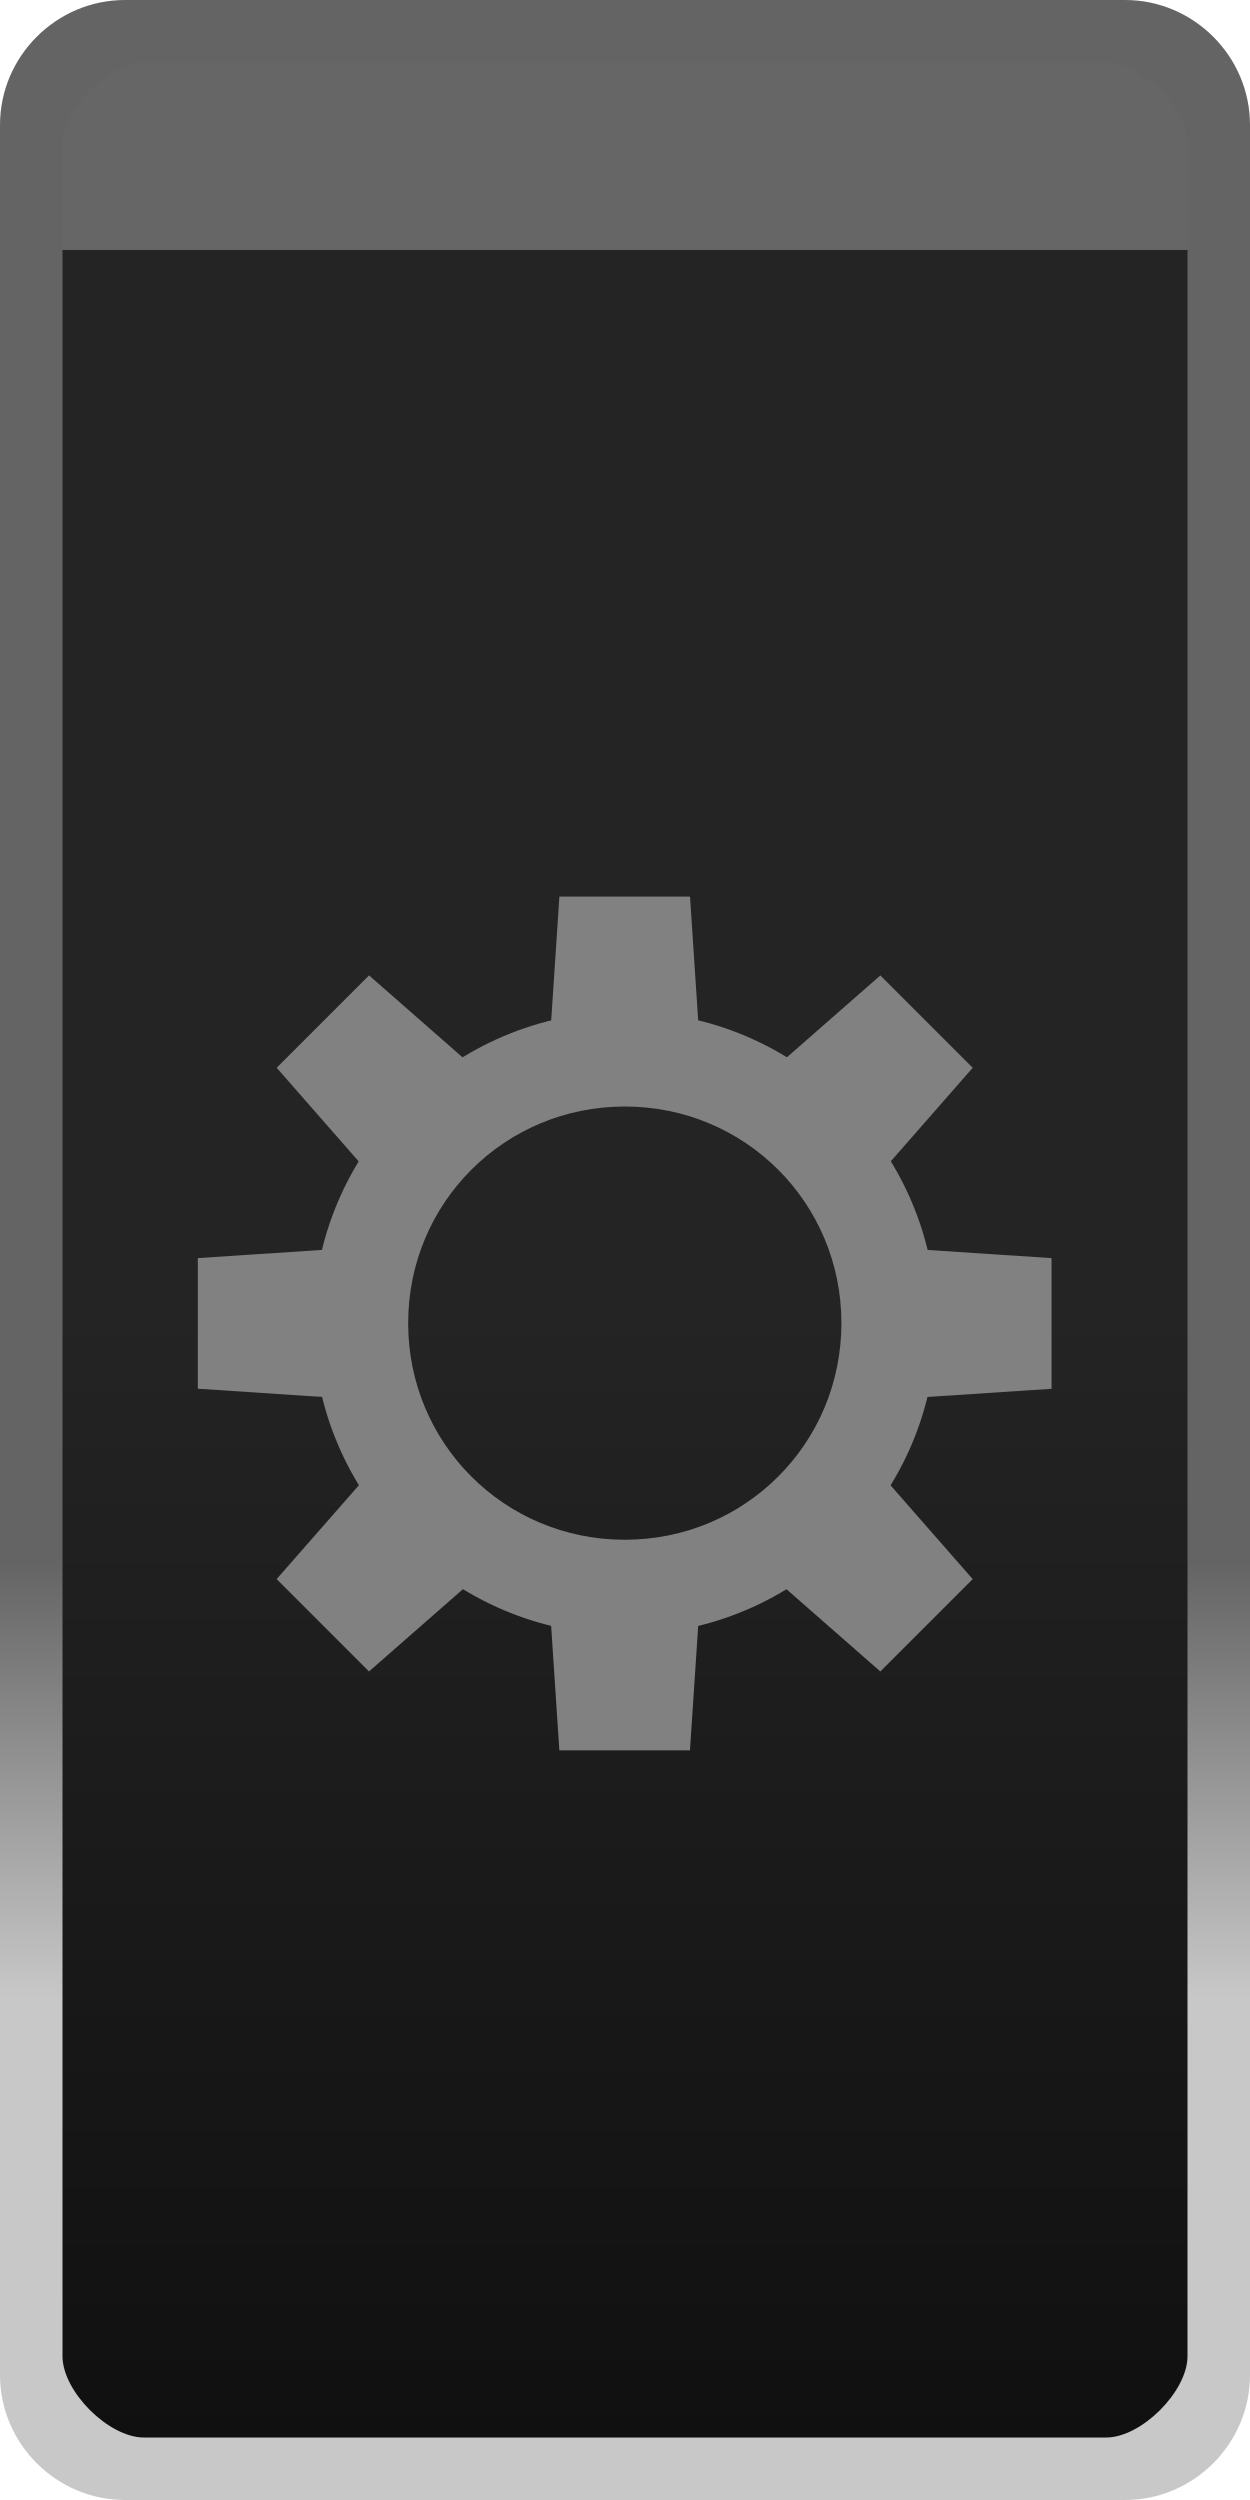
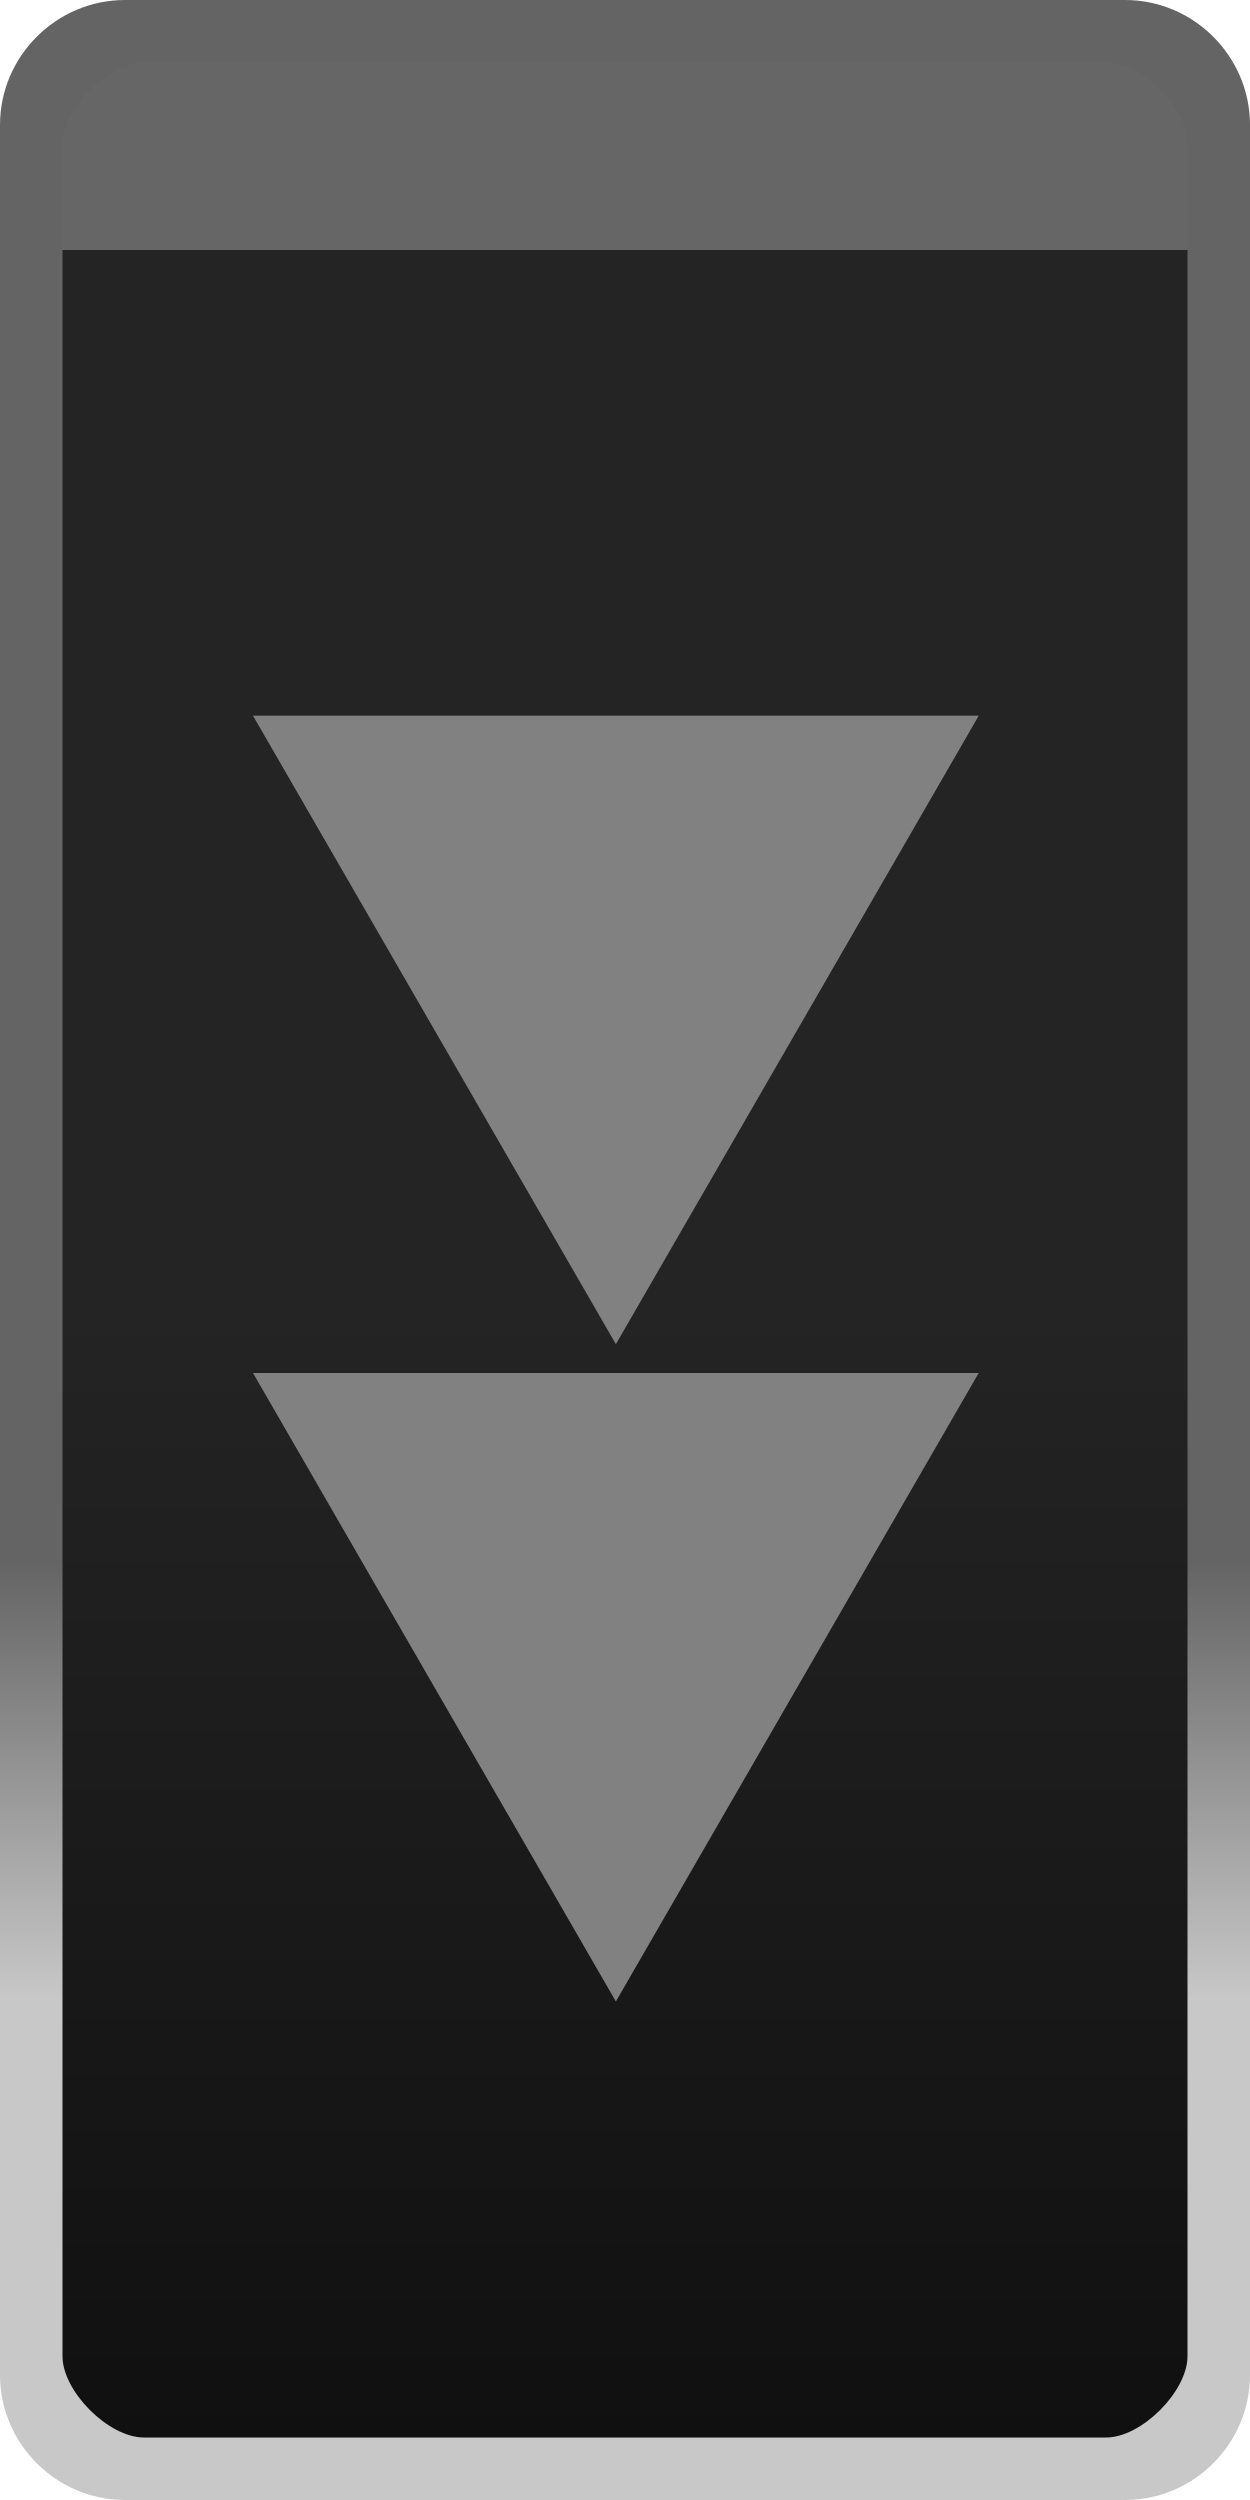
<svg xmlns="http://www.w3.org/2000/svg" id="svg24" width="20" height="40" version="1.1">
  <defs id="defs12">
    <linearGradient id="b" x1="13" x2="13" y1="1027.4" y2="1049.4" gradientTransform="matrix(1.4783 0 0 .82609 -.2391 -827.81)" gradientUnits="userSpaceOnUse">
      <stop id="stop2" stop-color="#242424" offset="0" />
      <stop id="stop4" stop-color="#101010" offset="1" />
    </linearGradient>
    <linearGradient id="a" x1="20" x2="20" y1="1042.4" y2="1035.4" gradientTransform="translate(-2,-1010.4)" gradientUnits="userSpaceOnUse">
      <stop id="stop7" stop-color="#c8c8c8" offset="0" />
      <stop id="stop9" stop-color="#646464" offset="1" />
    </linearGradient>
  </defs>
  <path id="path14" d="m2.5.5 15-2.5e-5c1.108-1.85e-6 2 .892 2 2v35c0 1.108-.892 2-2 2l-15 2.5e-5c-1.108 2e-6-2-.892-2-2v-35c0-1.108.892-2 2-2z" color="#000000" fill="url(#b)" />
  <path id="path16" d="m2.5.5c-1.099 0-2 .901-2 2v1.5h19v-1.5c0-1.099-.901-2-2-2z" color="#000000" fill="#666" style="text-decoration-line:none;text-indent:0;text-transform:none" />
  <path id="path18" d="m2 0c-1.099 0-2 .901-2 2v36c0 1.099.901 2 2 2h16c1.099 0 2-.901 2-2v-36c0-1.099-.901-2-2-2zm.3 1h15.4c.563 0 1.3.737 1.3 1.3v35.4c0 .563-.737 1.3-1.3 1.3h-15.4c-.563 0-1.3-.737-1.3-1.3v-35.4c0-.563.737-1.3 1.3-1.3z" color="#000000" fill="url(#a)" style="text-decoration-line:none;text-indent:0;text-transform:none" />
-   <g id="g1819" transform="translate(-2.547424,-30.51986)">
-     <path id="path2" style="color:#000000;text-indent:0;text-transform:none;fill:#818181;fill-opacity:1;stroke-width:0.759" d="m 12.544,46.705 c -2.745,0 -4.985,2.24 -4.985,4.985 0,2.745 2.24,4.985 4.985,4.985 2.745,0 4.985,-2.24 4.985,-4.985 0,-2.745 -2.24,-4.985 -4.985,-4.985 z m 0,1.519 c 1.924,0 3.466,1.541 3.466,3.466 0,1.924 -1.541,3.466 -3.466,3.466 -1.924,0 -3.466,-1.541 -3.466,-3.466 0,-1.924 1.541,-3.466 3.466,-3.466 z" />
-     <g transform="matrix(0.6688266,0,0,0.7588832,5.854107,44.10608)" id="g4021" style="fill:#818181;fill-opacity:1">
-       <path d="m 8.438,1 h 3.125 L 11.862,5 H 8.138 Z" id="rect3922" style="color:#000000;fill:#818181;fill-opacity:1" />
-     </g>
-     <g transform="matrix(0,0.6688266,-0.7588832,0,20.13121,45.00665)" id="g4021-3" style="fill:#818181;fill-opacity:1">
-       <path d="m 8.438,1 h 3.125 L 11.862,5 H 8.138 Z" id="rect3922-6" style="color:#000000;fill:#818181;fill-opacity:1" />
-     </g>
-     <g transform="matrix(0.4729284,0.4729284,-0.5366139,0.5366139,13.17908,41.59949)" id="g4021-0" style="fill:#818181;fill-opacity:1">
-       <path d="m 8.438,1 h 3.125 L 11.862,5 H 8.138 Z" id="rect3922-62" style="color:#000000;fill:#818181;fill-opacity:1" />
-     </g>
-     <g transform="matrix(-0.4729284,0.4729284,-0.5366139,-0.5366139,22.6378,52.33162)" id="g4021-3-6" style="fill:#818181;fill-opacity:1">
-       <path d="m 8.438,1 h 3.125 L 11.862,5 H 8.138 Z" id="rect3922-6-1" style="color:#000000;fill:#818181;fill-opacity:1" />
-     </g>
-     <g transform="matrix(-0.6688266,0,0,-0.7588832,19.23041,59.28375)" id="g4021-8" style="fill:#818181;fill-opacity:1">
-       <path d="m 8.438,1 h 3.125 L 11.862,5 H 8.138 Z" id="rect3922-7" style="color:#000000;fill:#818181;fill-opacity:1" />
-     </g>
-     <g transform="matrix(0,-0.6688266,0.7588832,0,4.953541,58.38295)" id="g4021-3-9" style="fill:#818181;fill-opacity:1">
-       <path d="m 8.438,1 h 3.125 L 11.862,5 H 8.138 Z" id="rect3922-6-2" style="color:#000000;fill:#818181;fill-opacity:1" />
-     </g>
-     <g transform="matrix(-0.4729284,-0.4729284,0.5366139,-0.5366139,11.90552,61.79034)" id="g4021-0-0" style="fill:#818181;fill-opacity:1">
-       <path d="m 8.438,1 h 3.125 L 11.862,5 H 8.138 Z" id="rect3922-62-2" style="color:#000000;fill:#818181;fill-opacity:1" />
-     </g>
-     <g transform="matrix(0.4729284,-0.4729284,0.5366139,0.5366139,2.44695,51.05806)" id="g4021-3-6-3" style="fill:#818181;fill-opacity:1">
-       <path d="m 8.438,1 h 3.125 L 11.862,5 H 8.138 Z" id="rect3922-6-1-7" style="color:#000000;fill:#818181;fill-opacity:1" />
-     </g>
-   </g>
+   <path style="fill:#818181;fill-opacity:1;stroke-width:1.437" id="path3065-6-6" d="M 9.854,21.507 4.048,11.451 H 15.66 Z" />
+   <path style="fill:#818181;fill-opacity:1;stroke-width:1.437" id="path3065-6-3" d="M 9.854,32.024 4.048,21.968 h 11.611 z" />
</svg>
